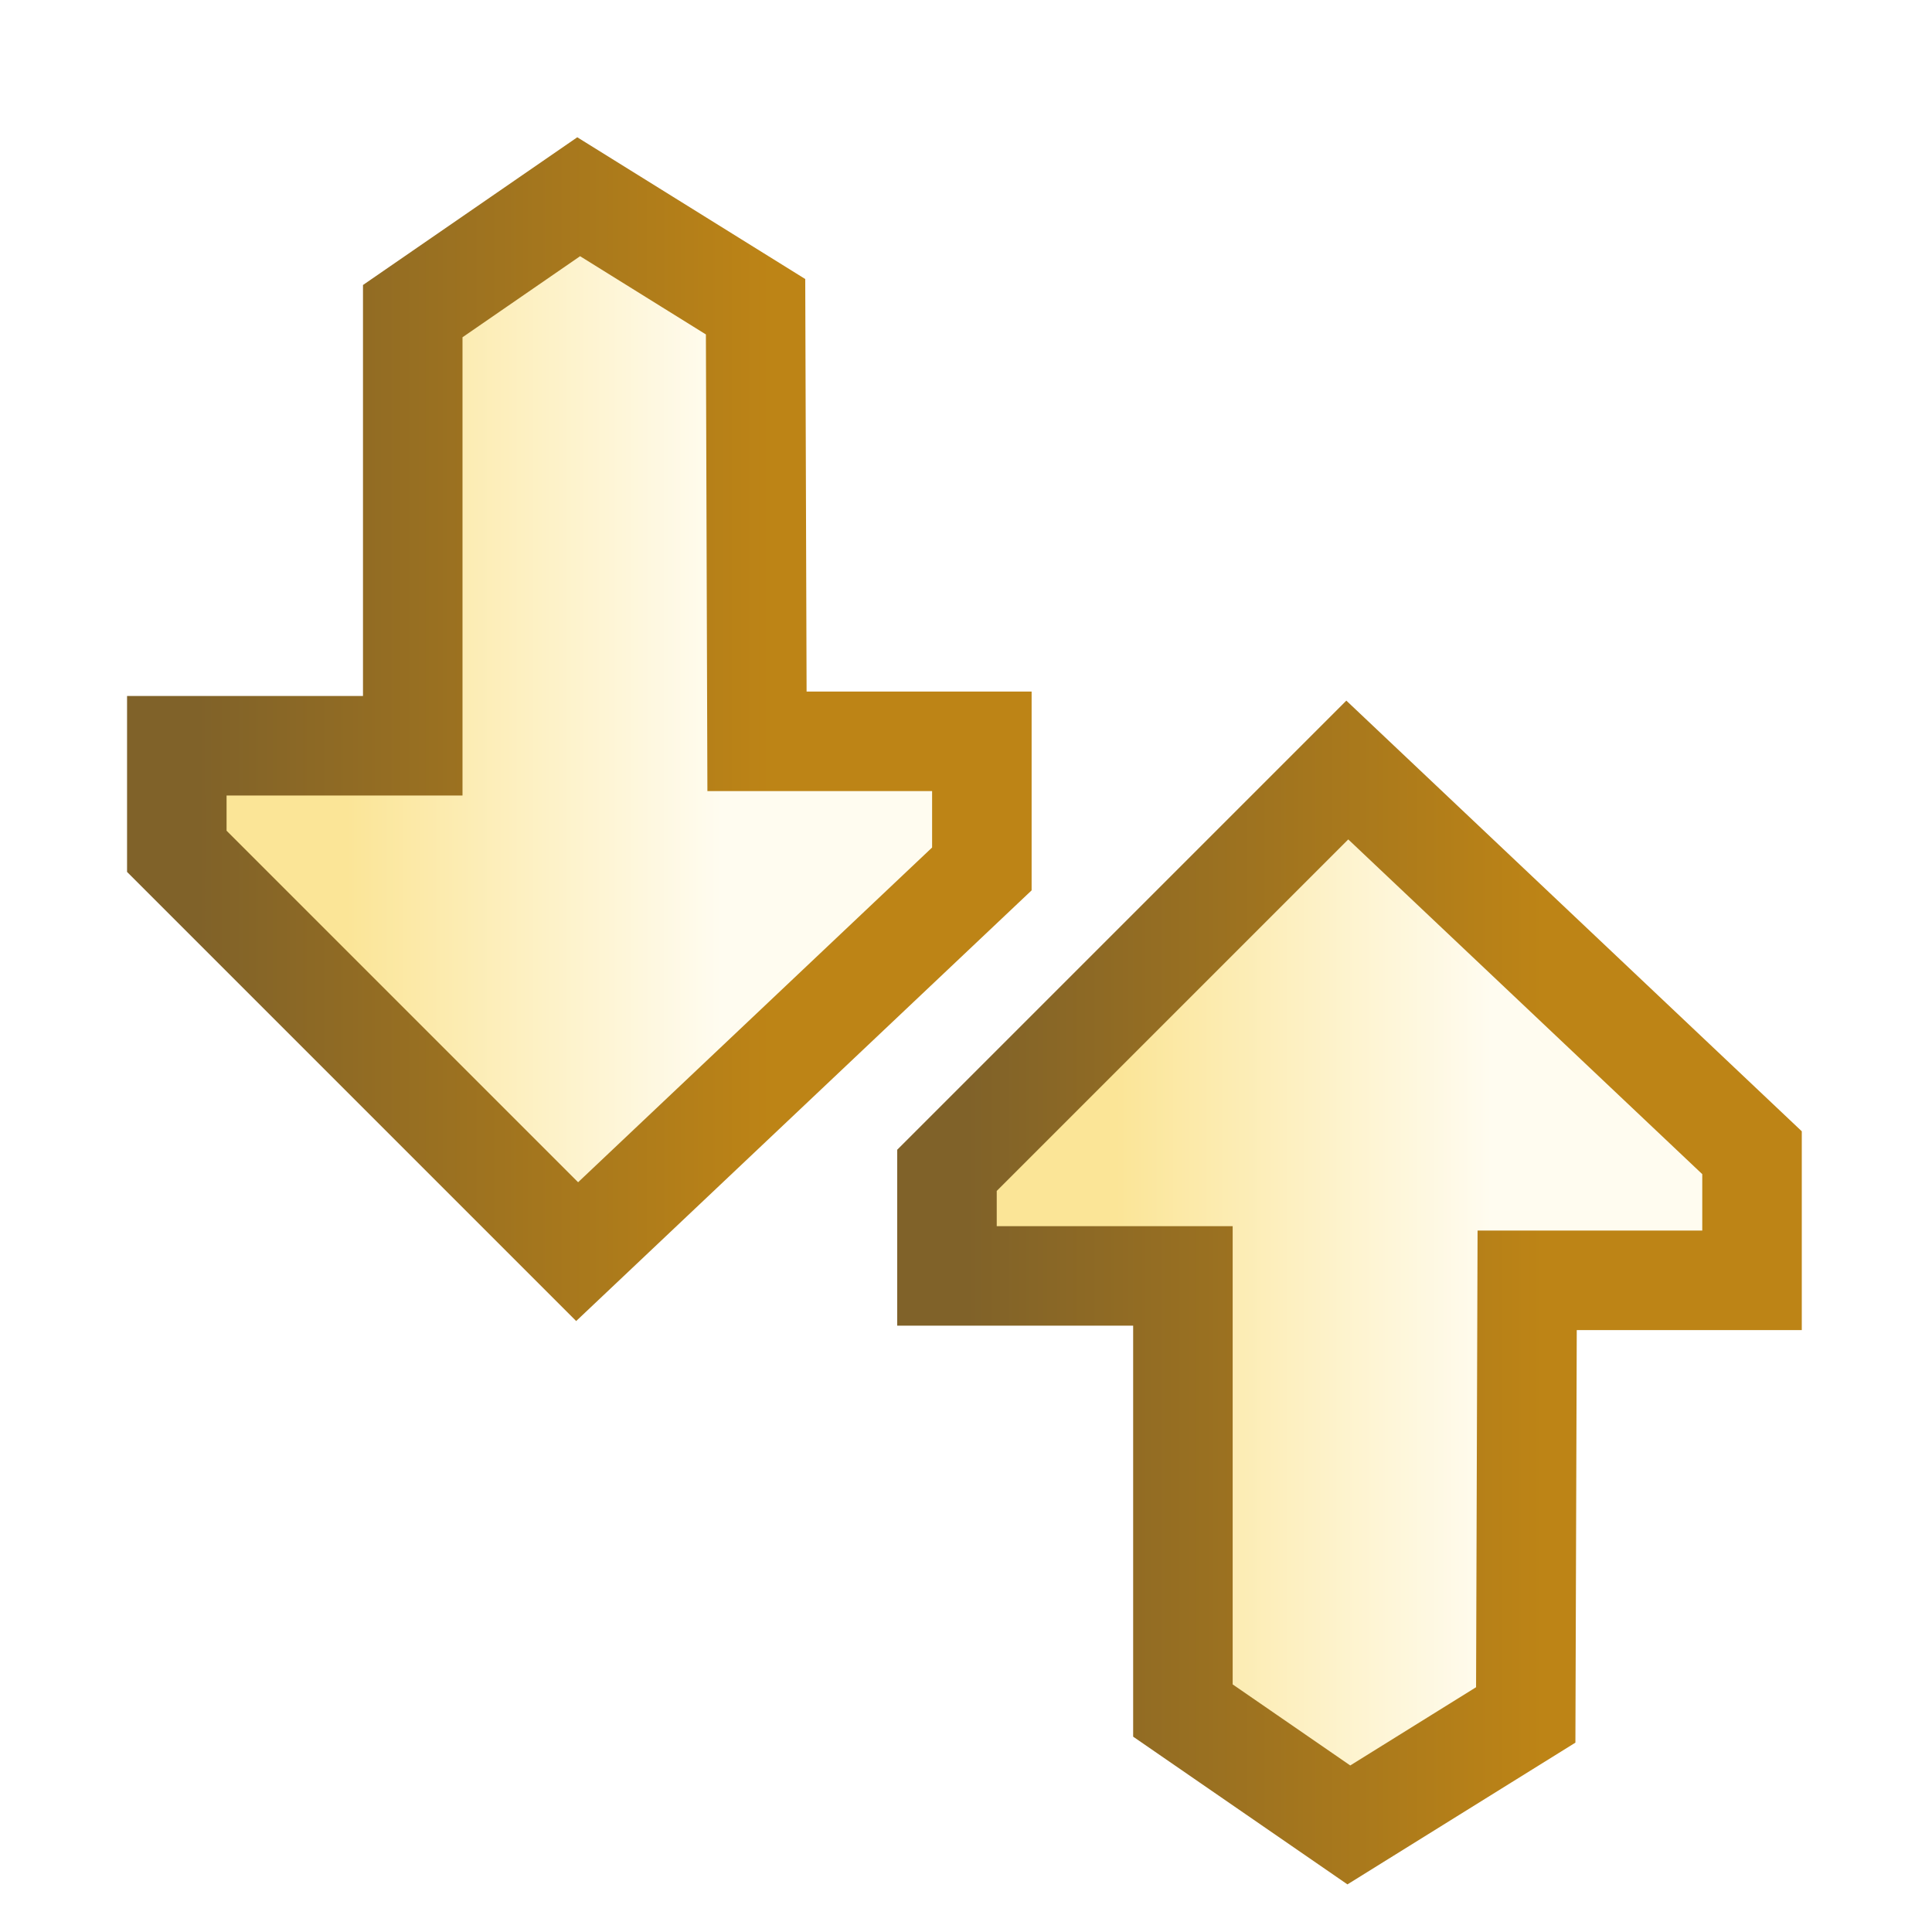
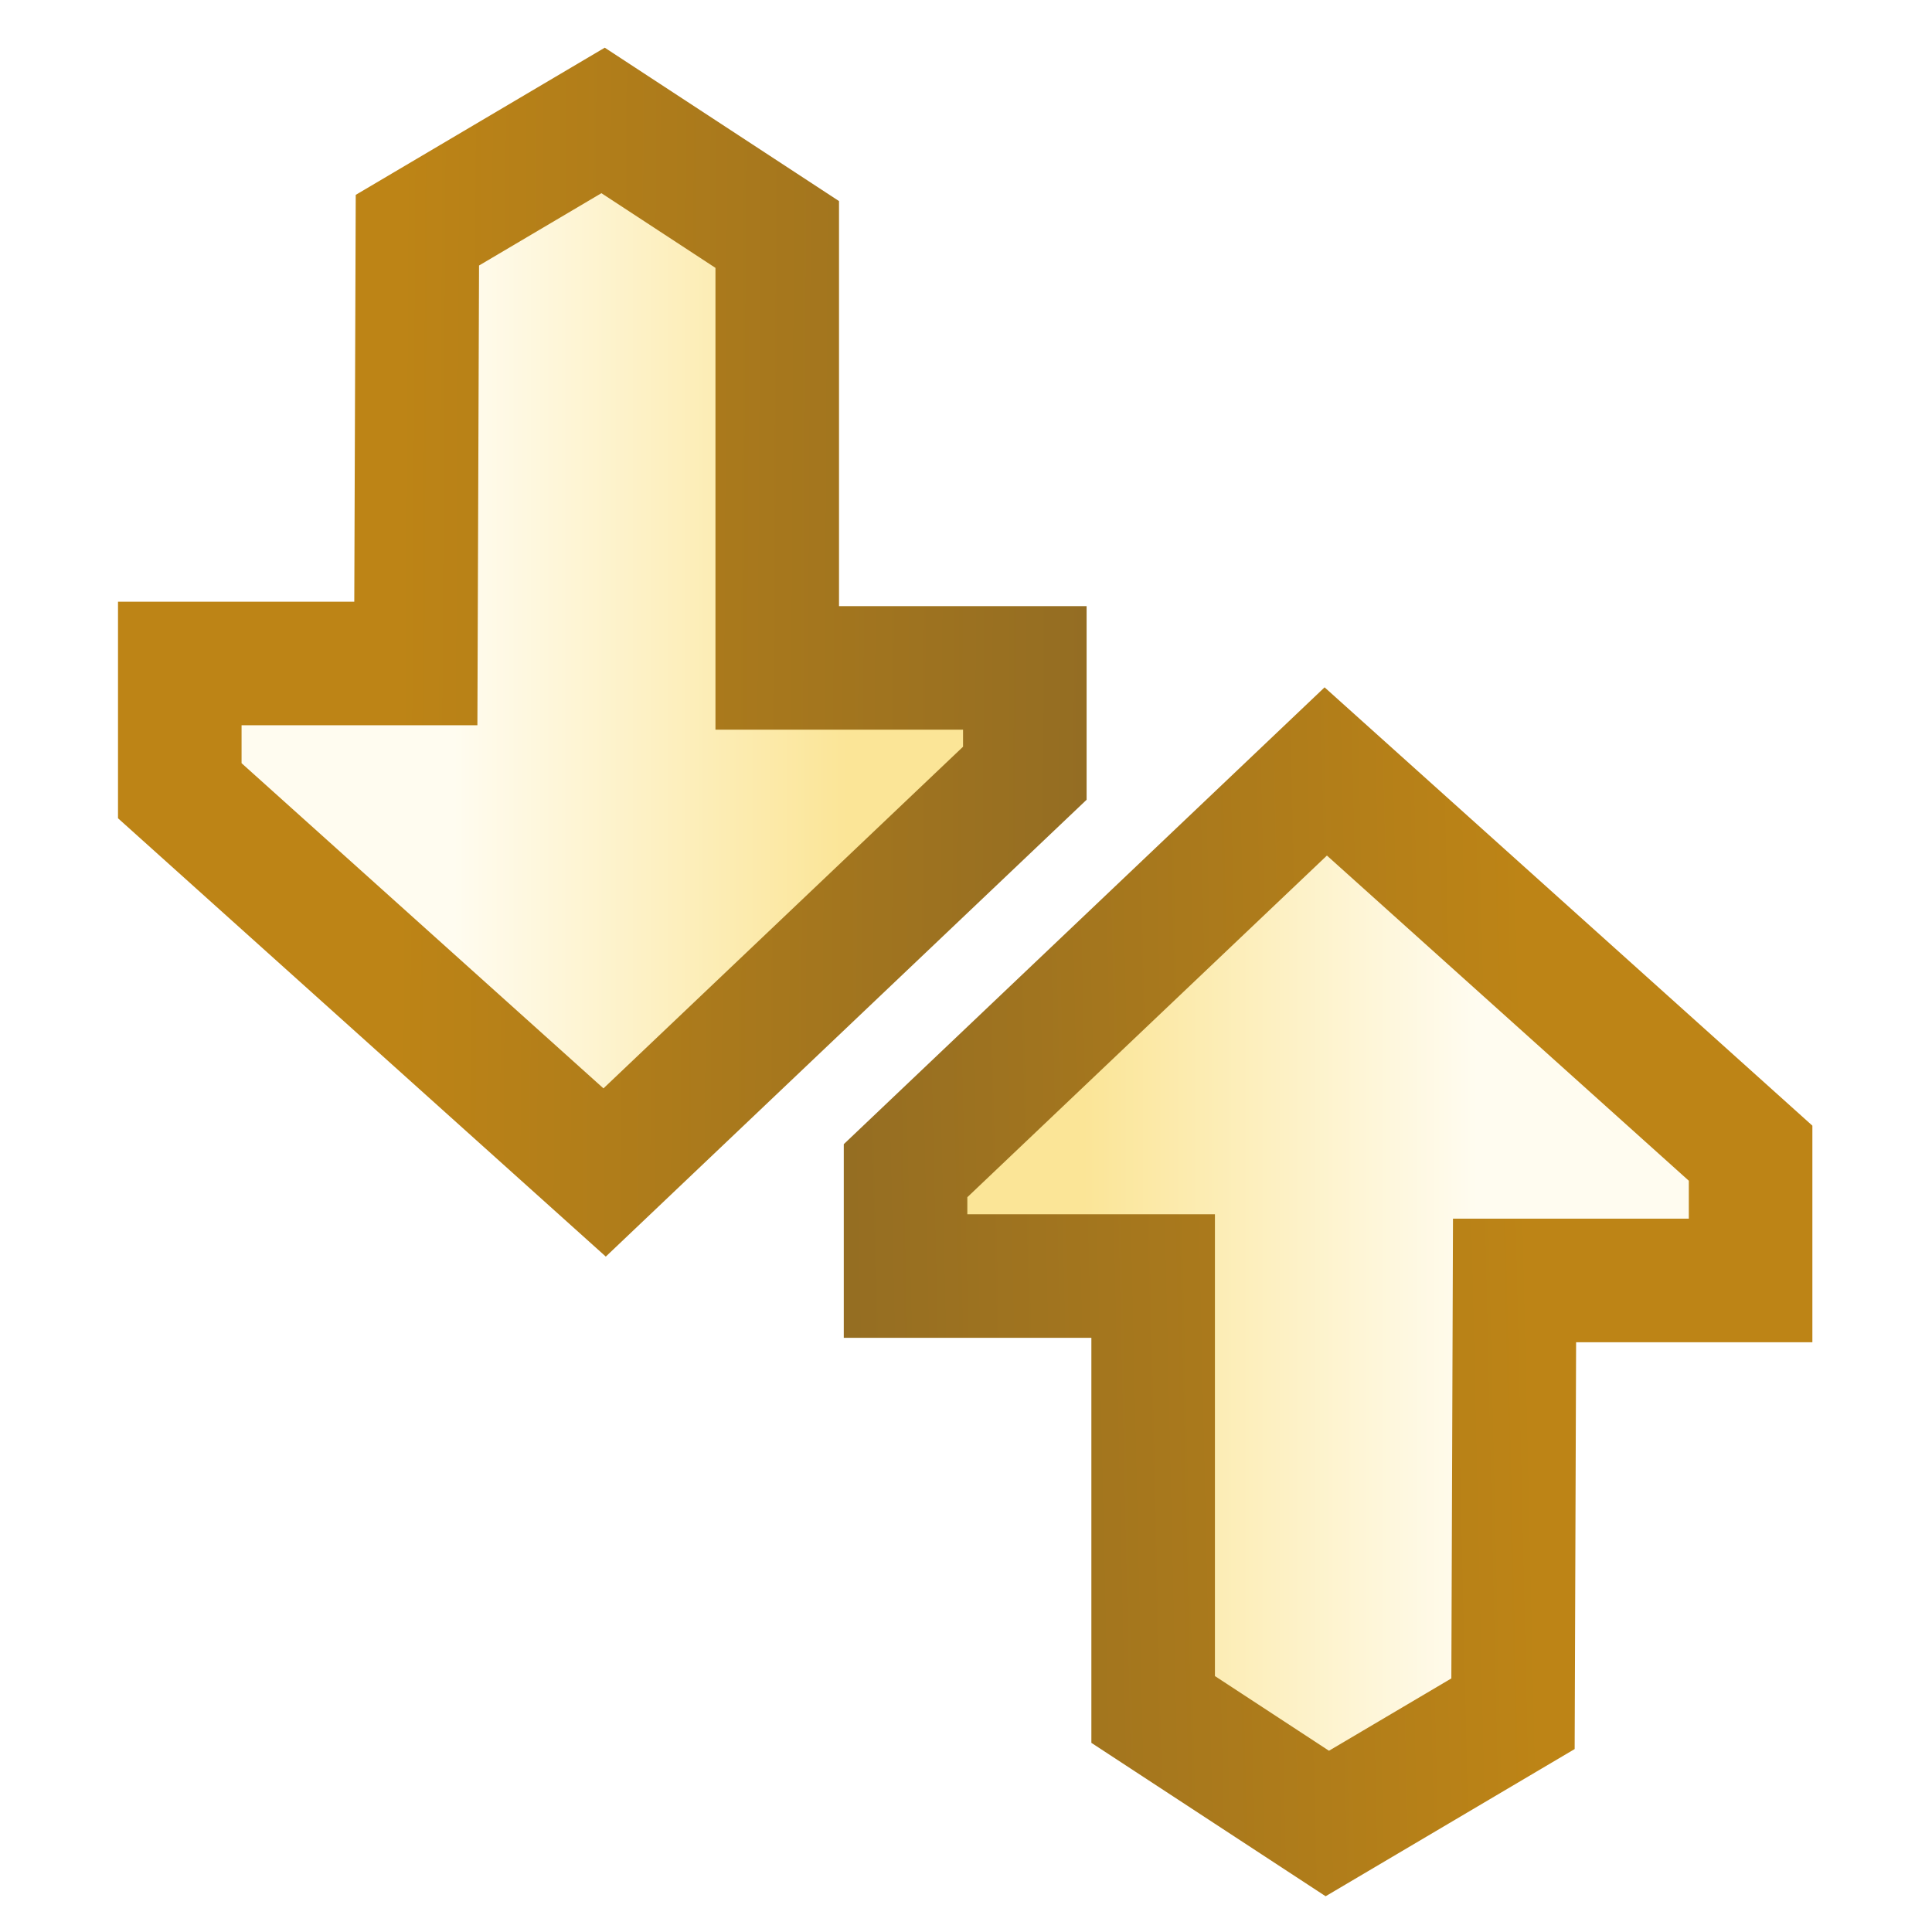
<svg xmlns="http://www.w3.org/2000/svg" xmlns:xlink="http://www.w3.org/1999/xlink" width="16" height="16" id="svg2" version="1.1">
  <defs id="defs4">
    <linearGradient id="linearGradient8725-3-6-2">
      <stop style="stop-color:#fbe597;stop-opacity:1;" offset="0" id="stop8727-1-6-3" />
      <stop style="stop-color:#fffcf0;stop-opacity:1;" offset="1" id="stop8729-2-5-0" />
    </linearGradient>
    <linearGradient id="linearGradient8717-5-9-0">
      <stop style="stop-color:#bd8416;stop-opacity:1;" offset="0" id="stop8719-9-3-2" />
      <stop style="stop-color:#806229;stop-opacity:1;" offset="1" id="stop8721-5-0-4" />
    </linearGradient>
-     <linearGradient y2="2.933" x2="4.964" y1="6.698" x1="4.964" gradientTransform="matrix(-0.8362843,0,0,0.8362843,27.16357,1042.848)" gradientUnits="userSpaceOnUse" id="linearGradient8866" xlink:href="#linearGradient8725-3-6-2" />
-     <linearGradient y2="8.2" x2="5.759" y1="2.395" x1="5.759" gradientTransform="matrix(-0.8362843,0,0,0.8362843,27.16357,1042.848)" gradientUnits="userSpaceOnUse" id="linearGradient8868" xlink:href="#linearGradient8717-5-9-0" />
+     <linearGradient y2="2.933" x2="4.964" y1="6.698" x1="4.964" gradientTransform="matrix(-0.8362843,0,0,0.8362843,27.16357,1043.207)" gradientUnits="userSpaceOnUse" id="linearGradient8866" xlink:href="#linearGradient8725-3-6-2" />
+     <linearGradient y2="8.2" x2="5.759" y1="2.395" x1="5.759" gradientTransform="matrix(-0.8362843,0,0,0.8362843,27.16357,1043.207)" gradientUnits="userSpaceOnUse" id="linearGradient8868" xlink:href="#linearGradient8717-5-9-0" />
    <linearGradient id="linearGradient8725-3-6-2-9-1">
      <stop style="stop-color:#fbe597;stop-opacity:1;" offset="0" id="stop8727-1-6-3-167-9" />
      <stop style="stop-color:#fffcf0;stop-opacity:1;" offset="1" id="stop8729-2-5-0-6-1" />
    </linearGradient>
    <linearGradient id="linearGradient8717-5-9-0-7-1">
      <stop style="stop-color:#bd8416;stop-opacity:1;" offset="0" id="stop8719-9-3-2-3-3" />
      <stop style="stop-color:#806229;stop-opacity:1;" offset="1" id="stop8721-5-0-4-6-6" />
    </linearGradient>
-     <linearGradient y2="2.933" x2="4.964" y1="6.698" x1="4.964" gradientTransform="matrix(0.8362843,0,0,0.8362843,22.37865,1036.378)" gradientUnits="userSpaceOnUse" id="linearGradient4295" xlink:href="#linearGradient8725-3-6-2-9-1" />
-     <linearGradient y2="8.2" x2="5.759" y1="2.395" x1="5.759" gradientTransform="matrix(0.8362843,0,0,0.8362843,22.37865,1036.378)" gradientUnits="userSpaceOnUse" id="linearGradient4297" xlink:href="#linearGradient8717-5-9-0-7-1" />
+     <linearGradient y2="2.933" x2="4.964" y1="6.698" x1="4.964" gradientTransform="matrix(0.8340709,0,0,0.877729,22.39136,1036.377)" gradientUnits="userSpaceOnUse" id="linearGradient4295" xlink:href="#linearGradient8725-3-6-2-9-1" />
+     <linearGradient y2="12.337" x2="5.974" y1="2.395" x1="5.759" gradientTransform="matrix(0.8340709,0,0,0.877729,22.39136,1036.377)" gradientUnits="userSpaceOnUse" id="linearGradient4297" xlink:href="#linearGradient8717-5-9-0-7-1" />
+     <linearGradient y2="2.933" x2="4.964" y1="6.698" x1="4.964" gradientTransform="matrix(0.8340709,0,0,0.877729,22.39136,1036.377)" gradientUnits="userSpaceOnUse" id="linearGradient4295-2" xlink:href="#linearGradient8725-3-6-2-9-1-9" />
+     <linearGradient id="linearGradient8725-3-6-2-9-1-9">
+       <stop style="stop-color:#fbe597;stop-opacity:1;" offset="0" id="stop8727-1-6-3-167-9-3" />
+       <stop style="stop-color:#fffcf0;stop-opacity:1;" offset="1" id="stop8729-2-5-0-6-1-6" />
+     </linearGradient>
+     <linearGradient y2="8.2" x2="5.759" y1="2.395" x1="5.759" gradientTransform="matrix(0.8340709,0,0,0.877729,22.39136,1036.377)" gradientUnits="userSpaceOnUse" id="linearGradient4297-7" xlink:href="#linearGradient8717-5-9-0-7-1-4" />
+     <linearGradient id="linearGradient8717-5-9-0-7-1-4">
+       <stop style="stop-color:#bd8416;stop-opacity:1;" offset="0" id="stop8719-9-3-2-3-3-4" />
+       <stop style="stop-color:#806229;stop-opacity:1;" offset="1" id="stop8721-5-0-4-6-6-5" />
+     </linearGradient>
+     <linearGradient y2="2.933" x2="4.964" y1="6.698" x1="4.964" gradientTransform="matrix(-0.8340708,0,0,-0.877729,26.49795,1050.119)" gradientUnits="userSpaceOnUse" id="linearGradient3790" xlink:href="#linearGradient8725-3-6-2-9-1-9" />
+     <linearGradient y2="12.184" x2="5.705" y1="2.395" x1="5.759" gradientTransform="matrix(-0.8340708,0,0,-0.877729,26.49795,1050.119)" gradientUnits="userSpaceOnUse" id="linearGradient3792" xlink:href="#linearGradient8717-5-9-0-7-1-4" />
  </defs>
  <g id="layer1" style="display:inline" transform="translate(0,-1036.362)">
    <g style="display:inline" id="g8472" transform="matrix(0.9346781,0,0,0.9346781,-14.57181,69.16951)">
      <g style="display:inline" id="g8833" transform="matrix(0,1.054706,-1.054706,0,1124.462,1017.617)">
-         <path id="path8715-7" d="m 22.507,1044.997 0,-1.889 1.072,0 3.215,3.4 -3.363,3.363 -0.887,0 0,-1.982 -3.651,0 -0.961,-1.394 0.924,-1.486 z" style="fill:url(#linearGradient8866);fill-opacity:1;stroke:url(#linearGradient8868);stroke-width:0.836px;stroke-linecap:butt;stroke-linejoin:miter;stroke-opacity:1;display:inline" />
-         <path id="path8715-7-01" d="m 27.035,1038.527 0,-1.889 -1.072,0 -3.215,3.4 3.363,3.363 0.887,0 0,-1.982 3.651,0 0.961,-1.394 -0.924,-1.486 z" style="fill:url(#linearGradient4295);fill-opacity:1;stroke:url(#linearGradient4297);stroke-width:0.836px;stroke-linecap:butt;stroke-linejoin:miter;stroke-opacity:1;display:inline" />
+         <path id="path8715-7-01" d="m 27.036,1038.633 0,-1.983 -1.069,0 -3.207,3.569 3.354,3.53 0.885,0 0,-2.08 3.641,0 0.958,-1.463 -0.922,-1.56 z" style="fill:url(#linearGradient4295);fill-opacity:1;stroke:url(#linearGradient4297);stroke-width:1.038;stroke-linecap:butt;stroke-linejoin:miter;stroke-miterlimit:4;stroke-opacity:1;stroke-dasharray:none;display:inline" />
+         <path id="path8715-7-01-0" d="m 21.853,1047.863 0,1.983 1.069,0 3.207,-3.569 -3.354,-3.53 -0.885,0 0,2.08 -3.641,0 -0.958,1.463 0.922,1.56 z" style="fill:url(#linearGradient3790);fill-opacity:1;stroke:url(#linearGradient3792);stroke-width:1.038;stroke-linecap:butt;stroke-linejoin:miter;stroke-miterlimit:4;stroke-opacity:1;stroke-dasharray:none;display:inline" />
      </g>
    </g>
  </g>
</svg>
